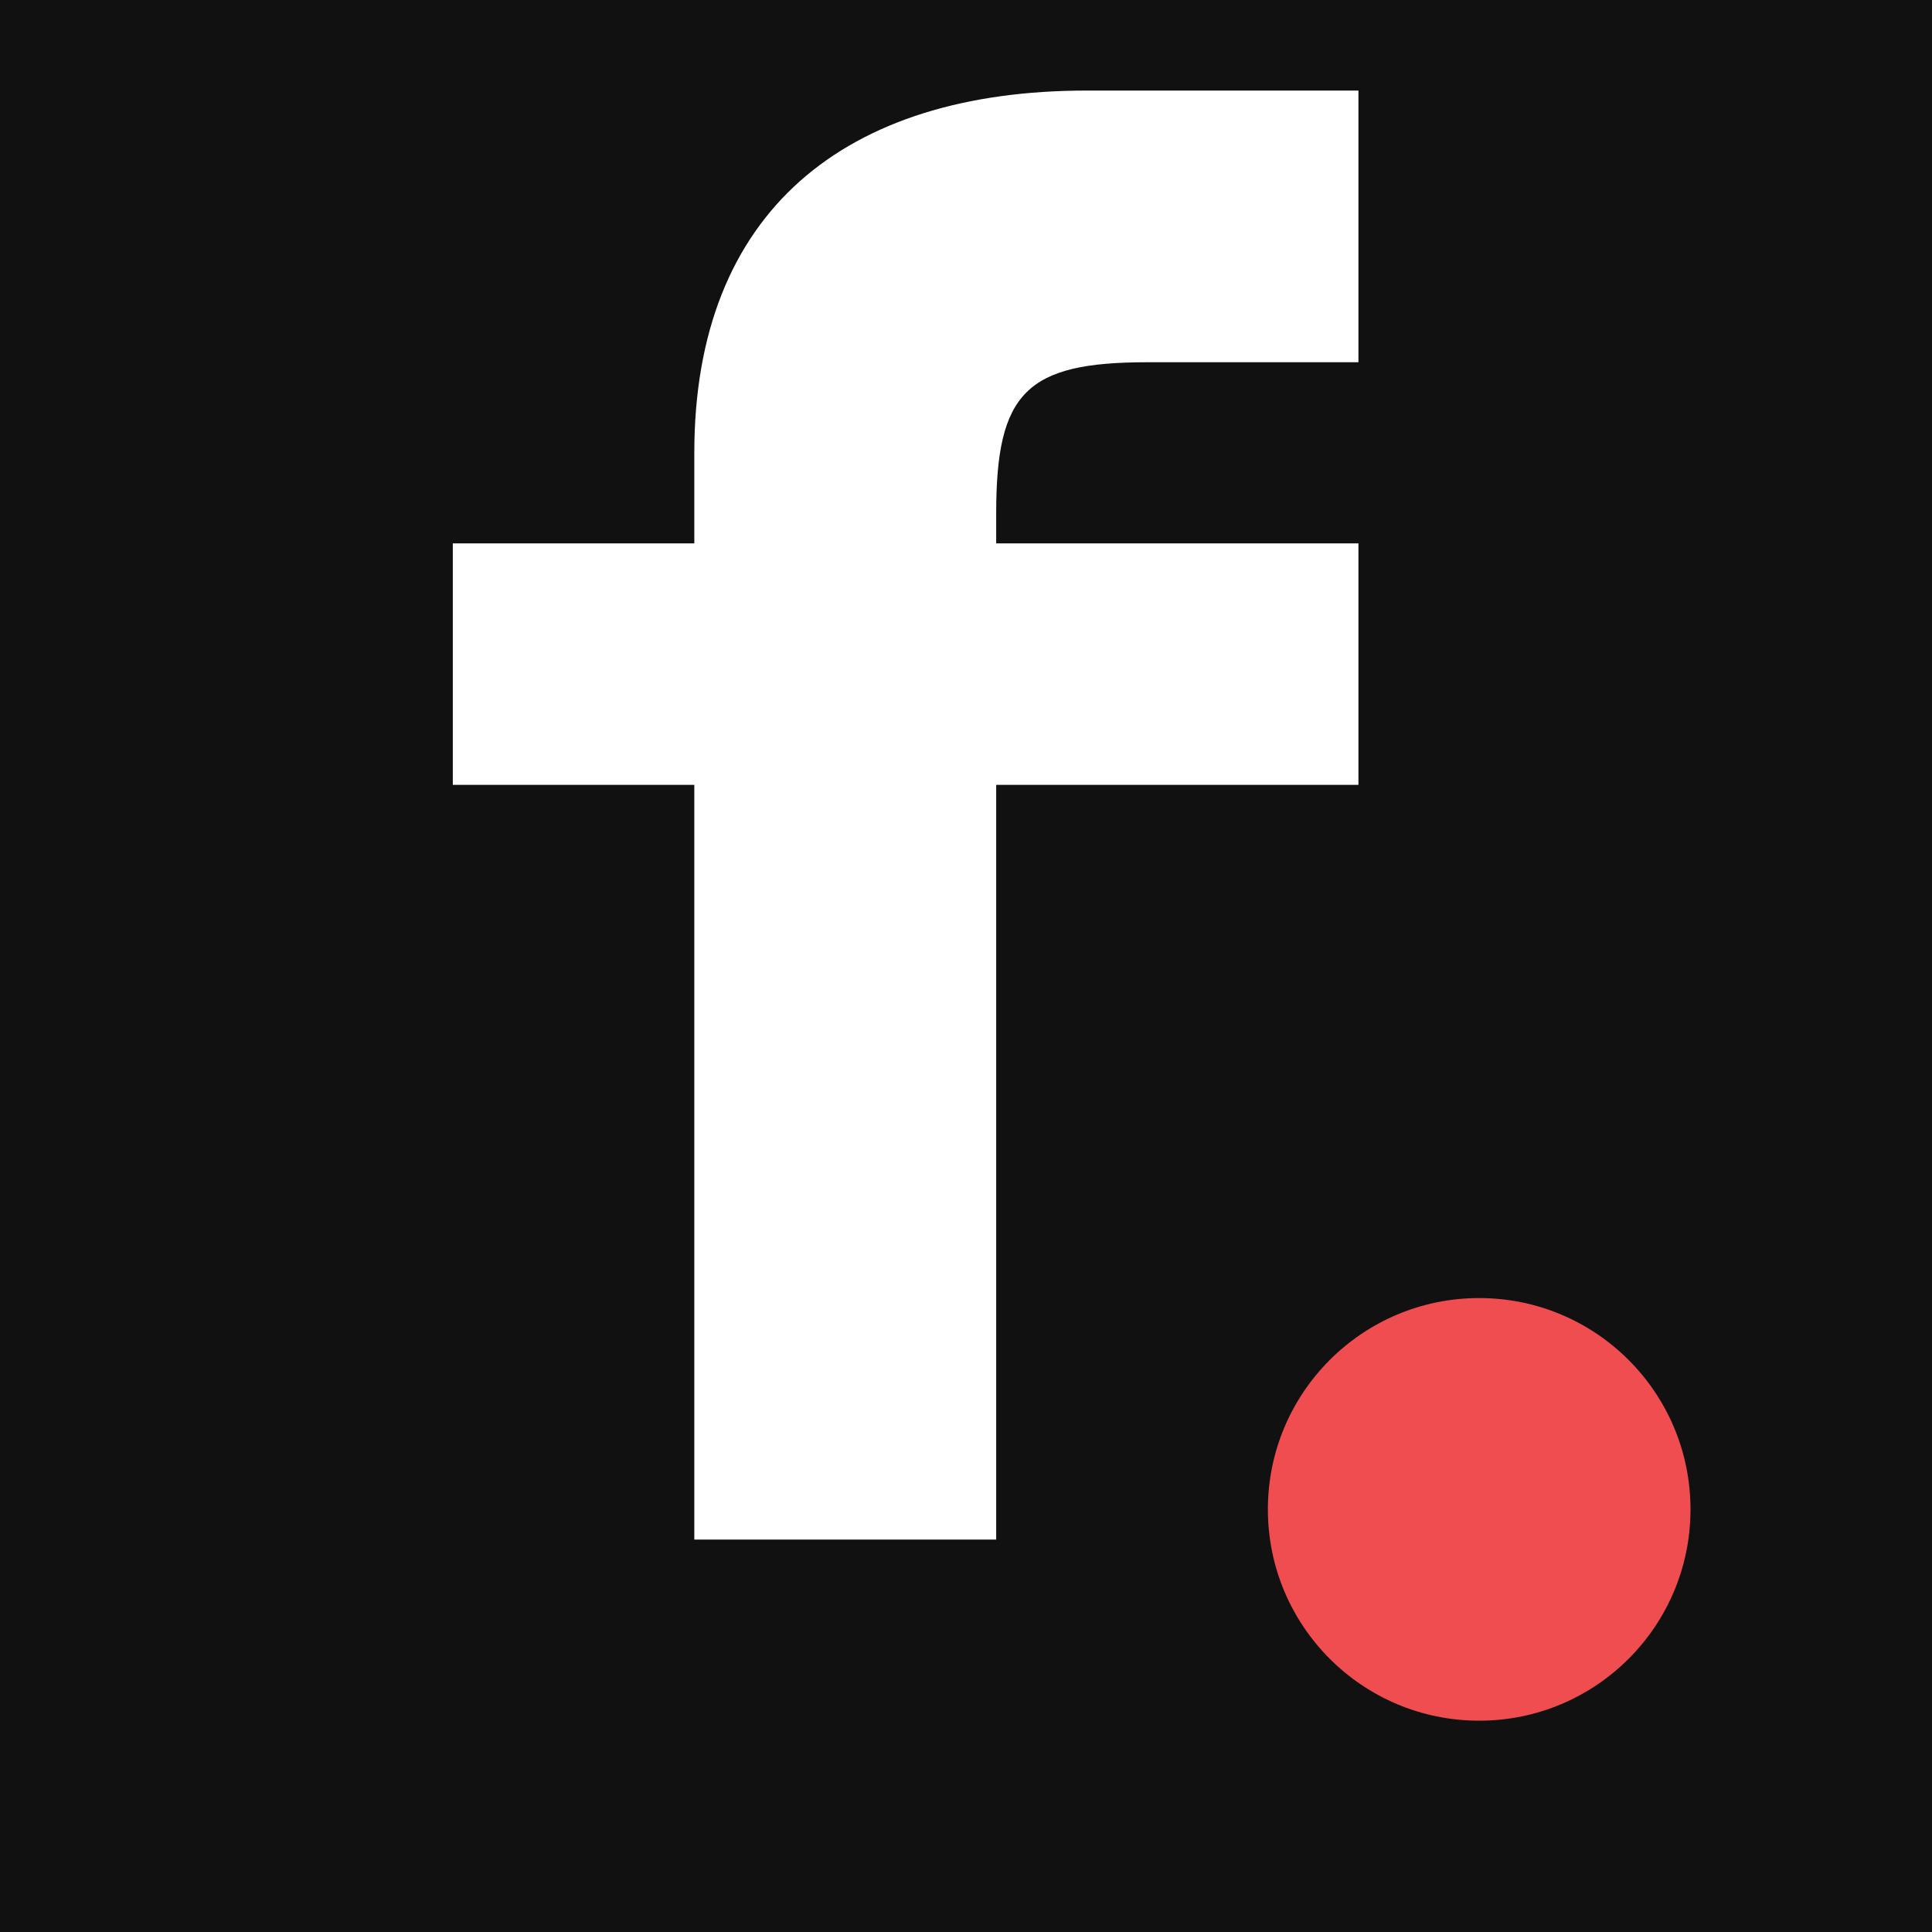
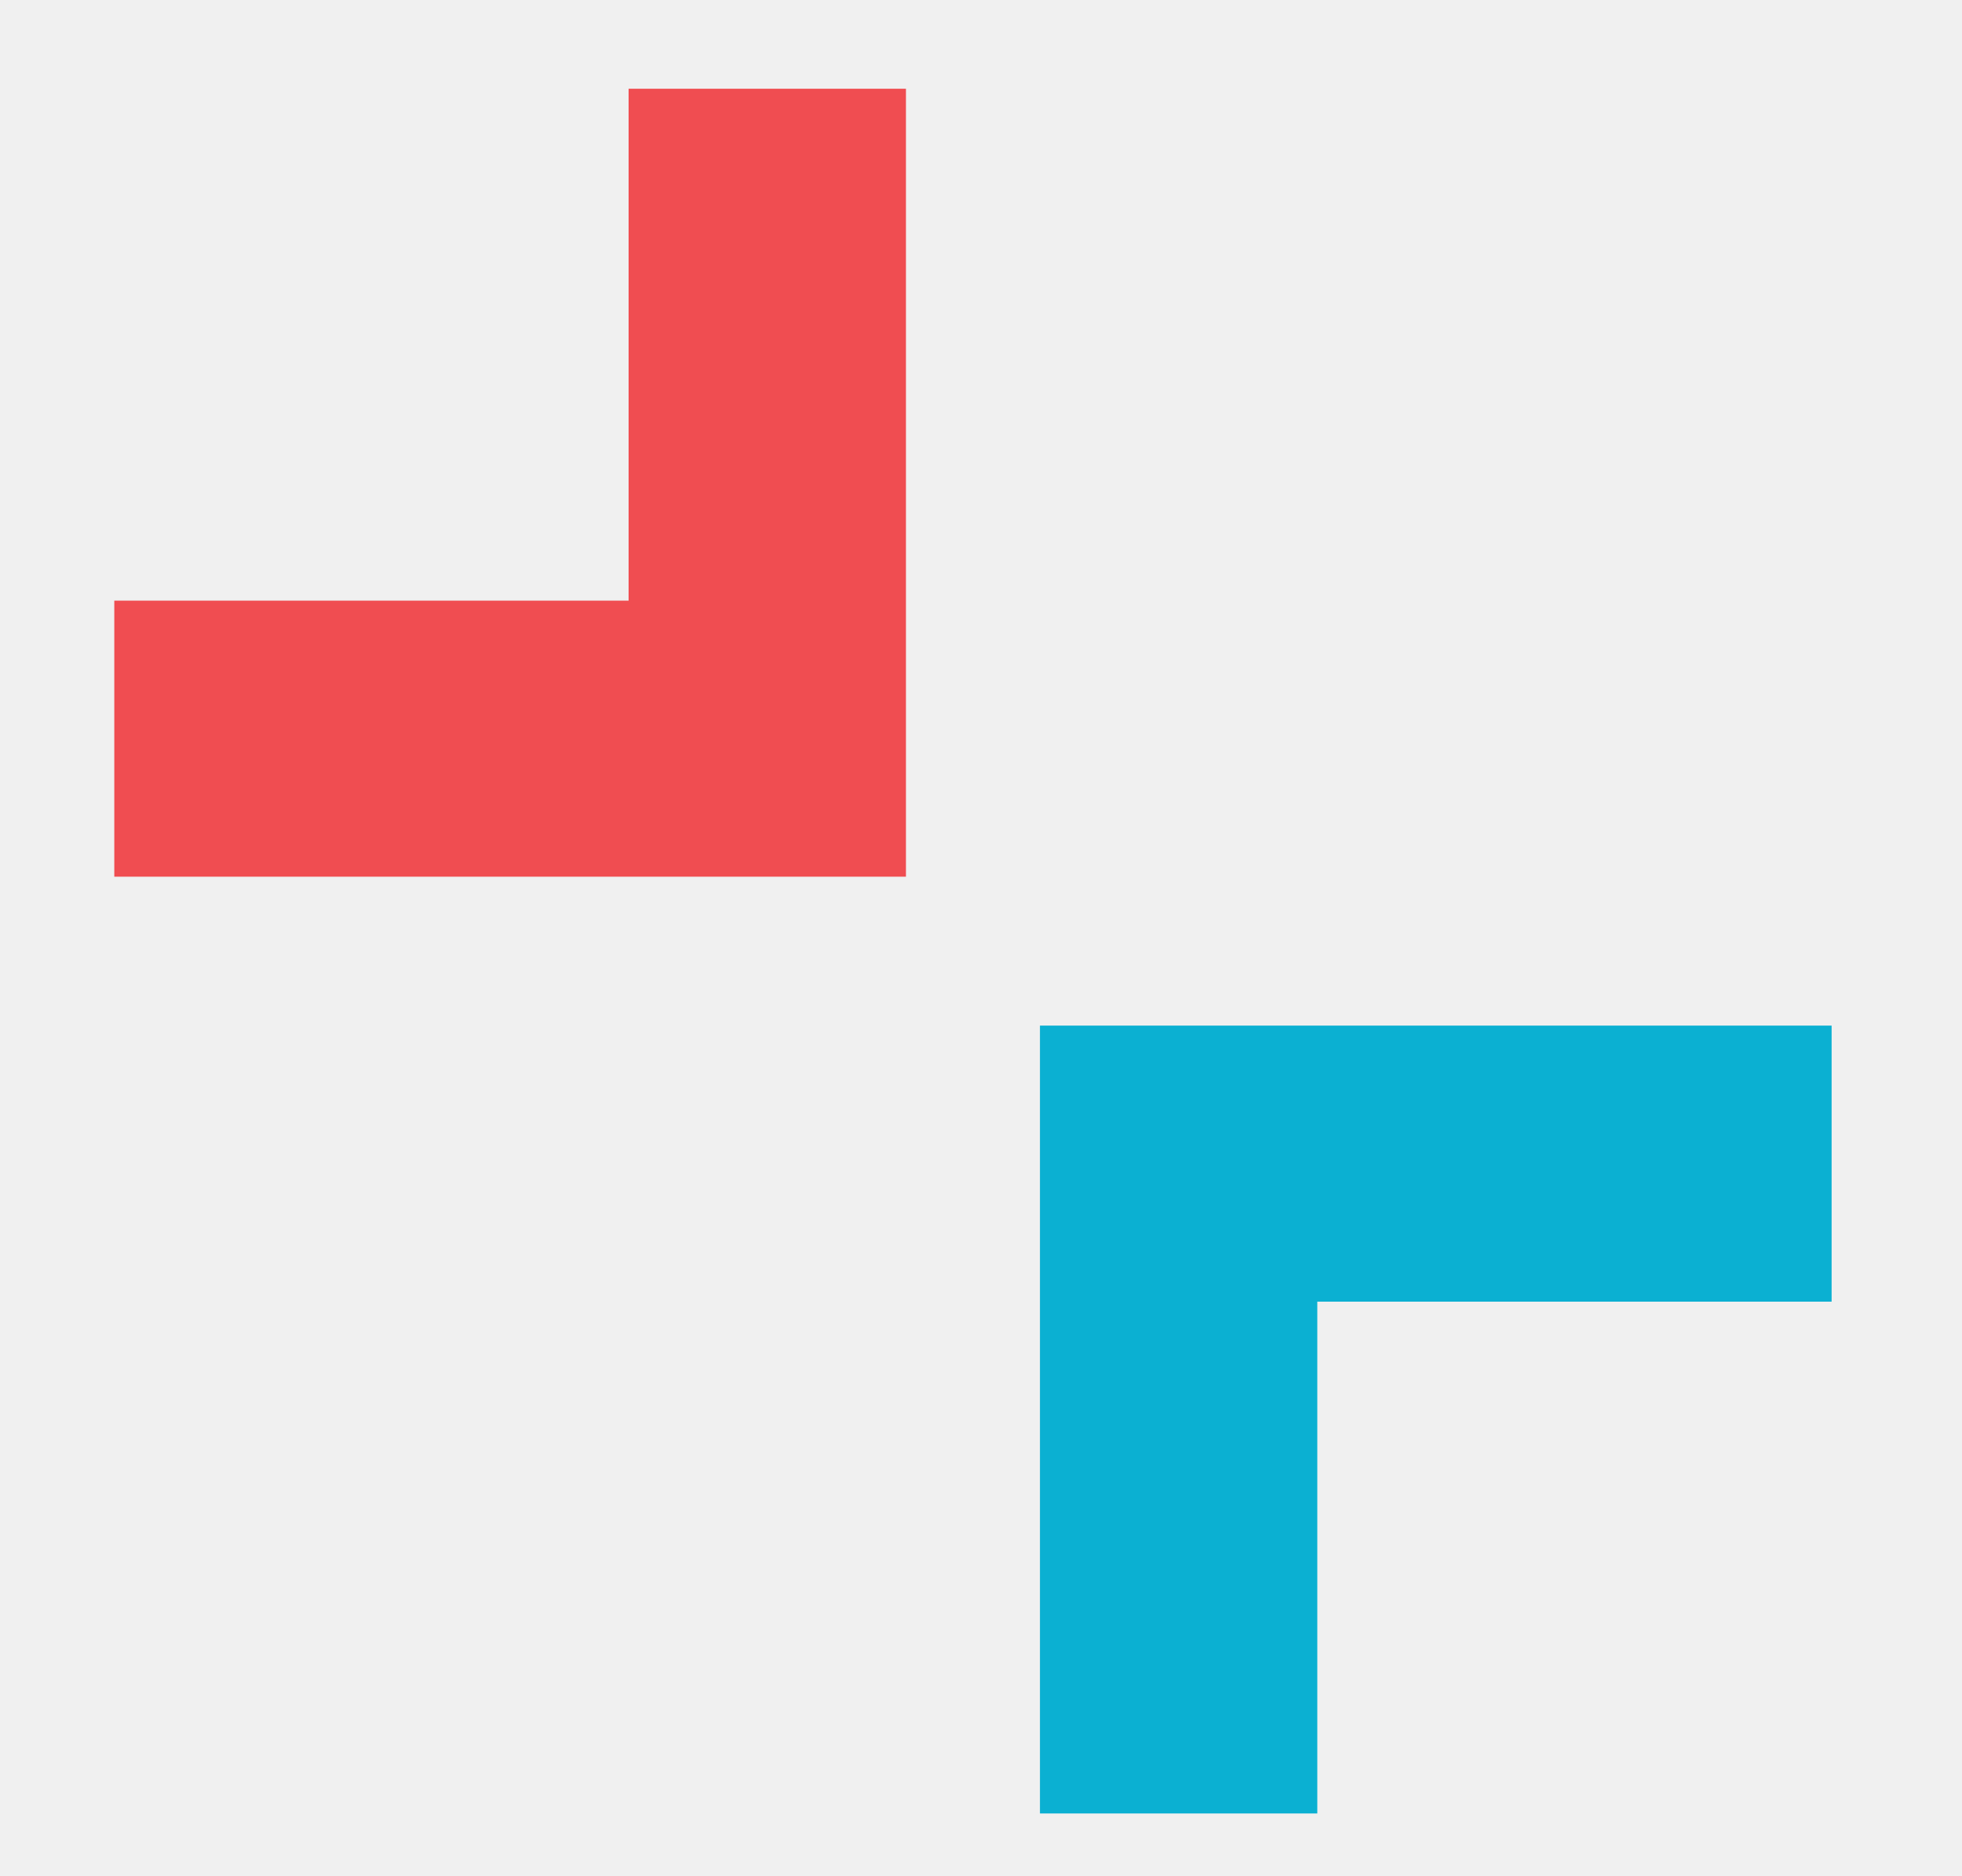
- <svg xmlns="http://www.w3.org/2000/svg" viewBox="0 0 64 64">
-   <rect width="64" height="64" fill="#111111" />
-   <path fill="#FFFFFF" d="M23 51V26h-8v-8h8v-3c0-8 5-12 13-12h9v9h-7c-4 0-5 1-5 5v1h12v8H33v25z" />
-   <circle fill="#F04D51" cx="49" cy="50" r="7" />
+ <svg xmlns="http://www.w3.org/2000/svg" viewBox="18 197 206 197">
+   <polygon fill="#f04d51" points="84 206.32 84 206.32 84 260.08 30 260.08 30 289.07 113.12 289.07 113.12 206.32 84 206.32" />
+   <polygon fill="#0bb0d2" points="127.19 304.71 127.19 304.71 127.19 387.45 156.31 387.45 156.31 333.7 210.31 333.7 210.31 304.71 127.19 304.71" />
</svg>
